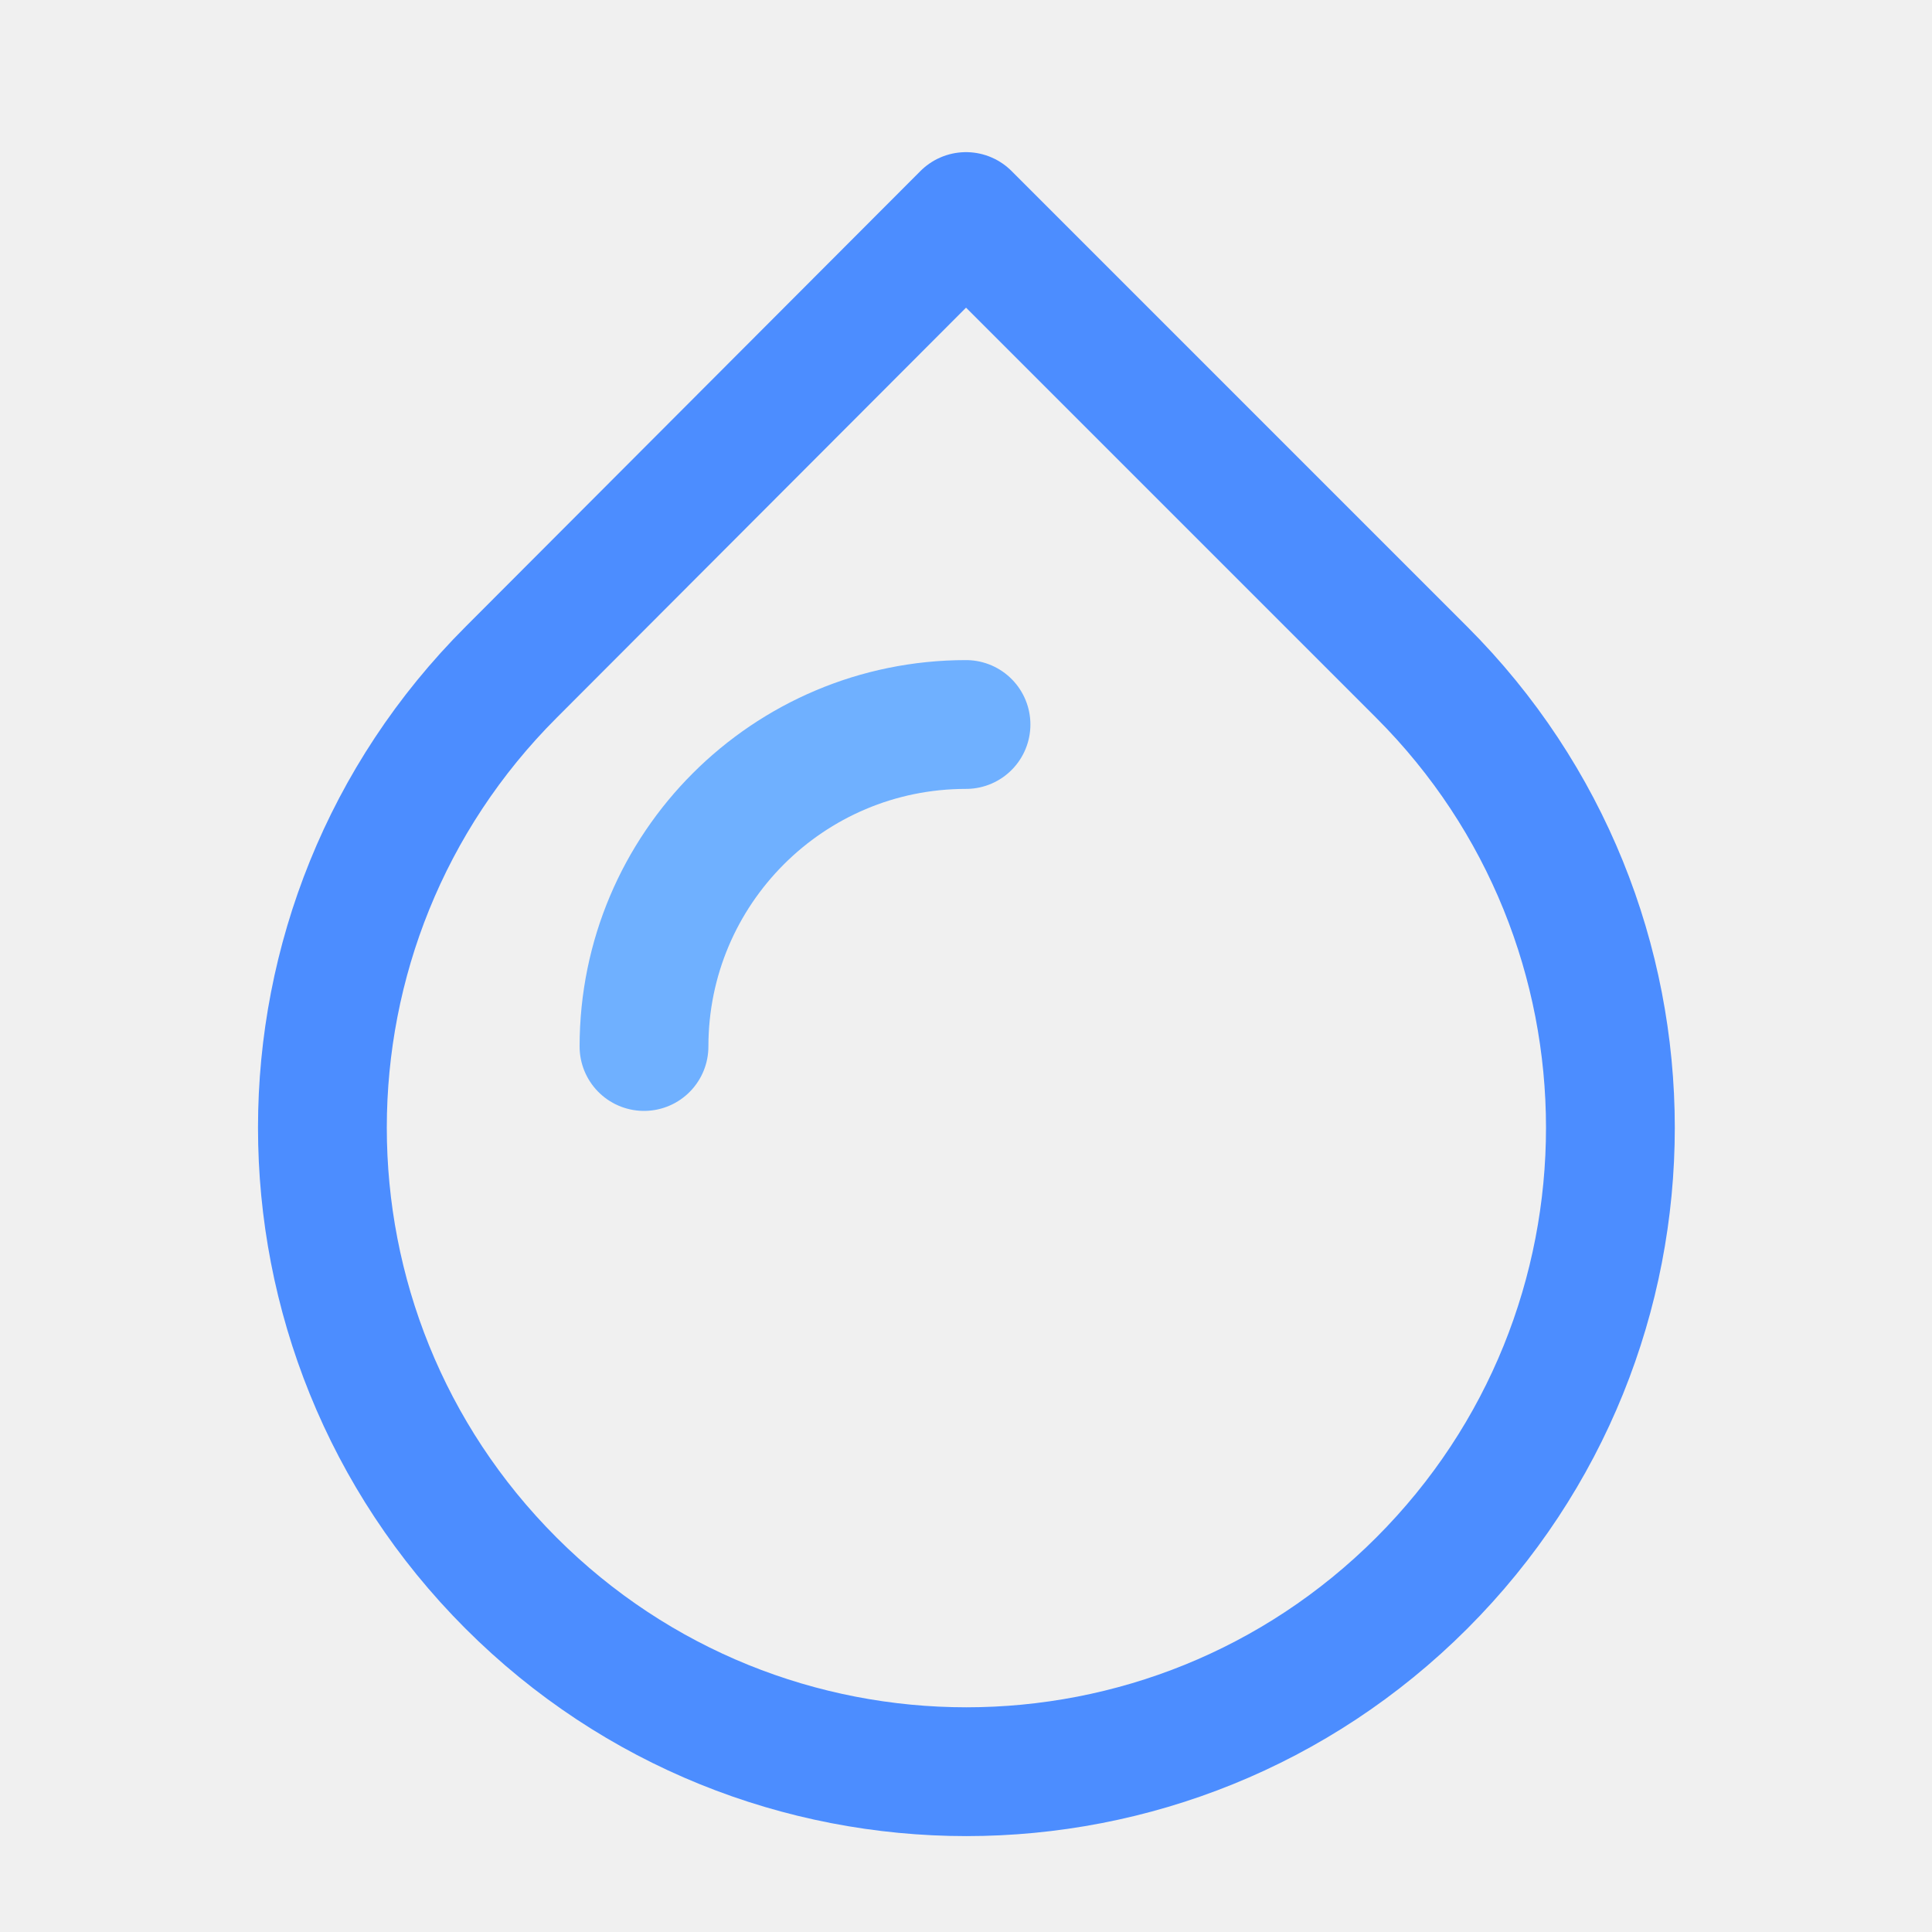
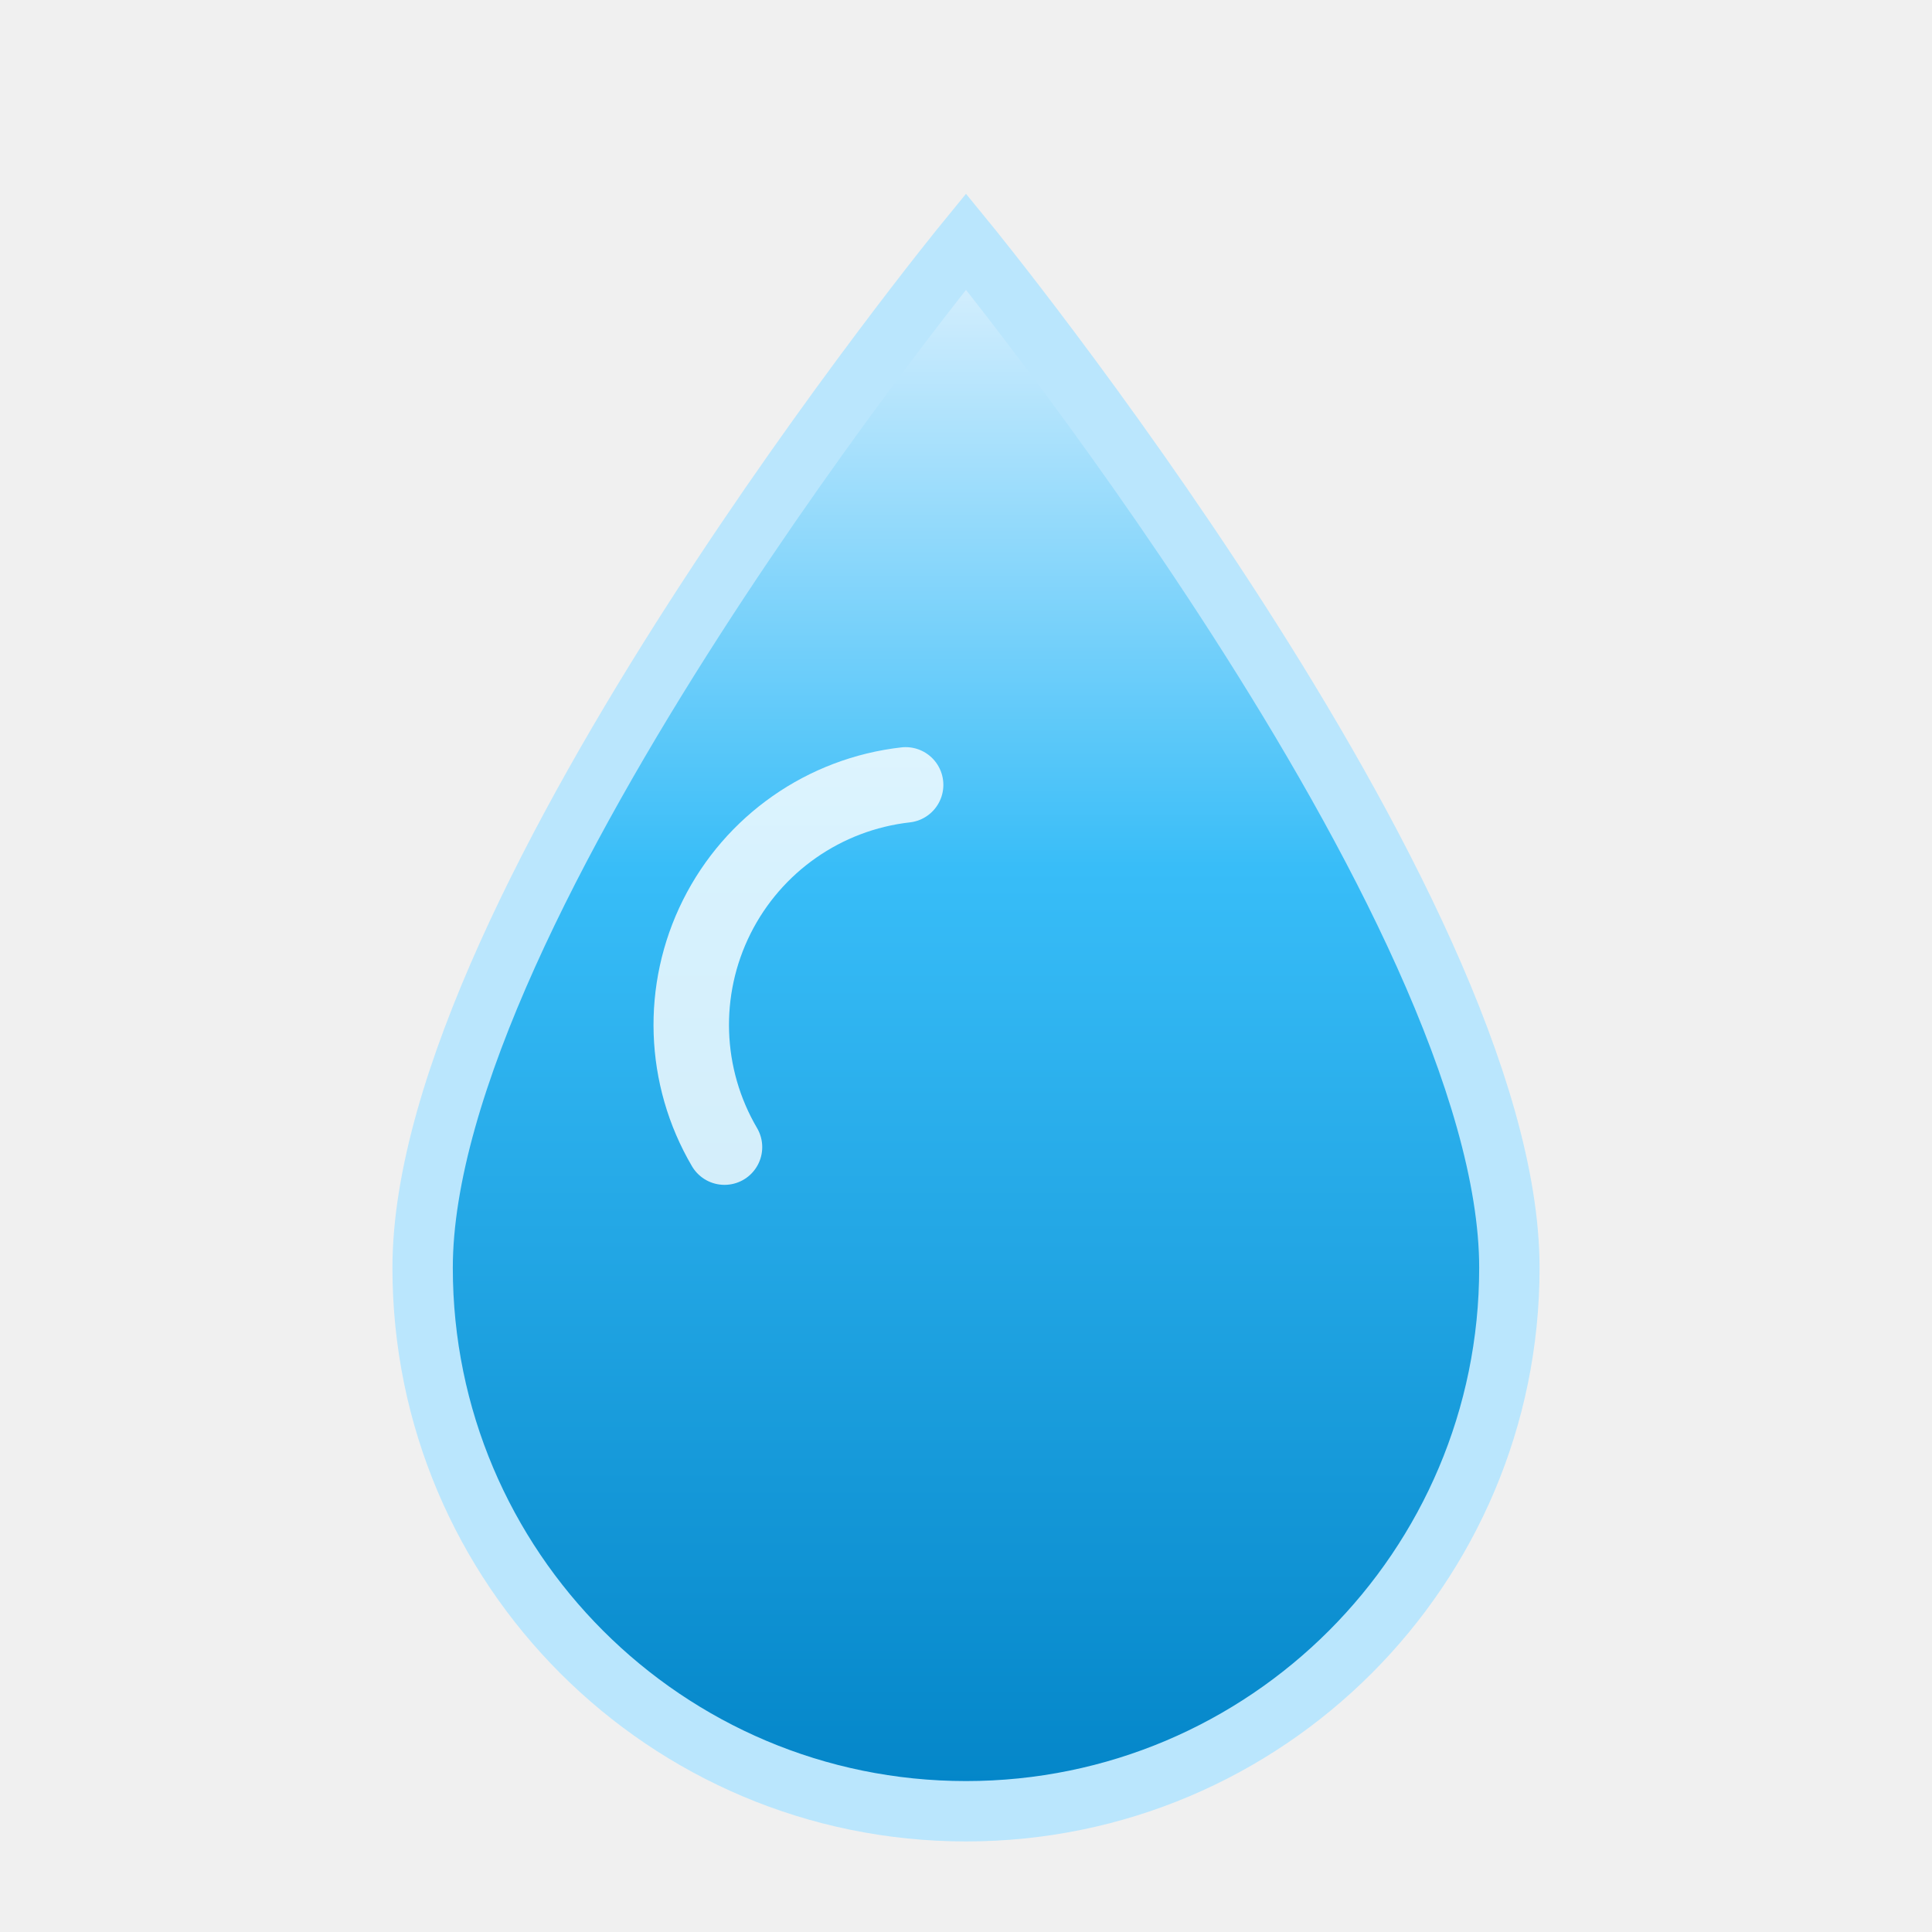
- <svg xmlns="http://www.w3.org/2000/svg" width="24" height="24" viewBox="0 0 24 24" fill="none" stroke="#4C8DFF" stroke-width="1.6" stroke-linecap="round" stroke-linejoin="round">
-   <path d="M12 2.69l5.66 5.66a8 8 0 1 1-11.31 0z" />
-   <path d="M12 9a4 4 0 0 0-4 4" stroke="#6FB0FF" />
+ <svg xmlns="http://www.w3.org/2000/svg" viewBox="0 0 64 64" width="64" height="64">
+   <defs>
+     <linearGradient id="waterGrad" x1="0%" y1="0%" x2="0%" y2="100%">
+       <stop offset="0%" stop-color="#E0F2FE" />
+       <stop offset="40%" stop-color="#38BDF8" />
+       <stop offset="100%" stop-color="#0284C7" />
+     </linearGradient>
+   </defs>
+   <path d="M32 8 C32 8 14 30 14 42 A18 18 0 0 0 50 42 C50 30 32 8 32 8 Z" fill="url(#waterGrad)" stroke="#BAE6FD" stroke-width="2" />
+   <path d="M24 38 A8 8 0 0 1 30 26" fill="none" stroke="#FFFFFF" stroke-width="2.5" stroke-linecap="round" opacity="0.8" />
</svg>
